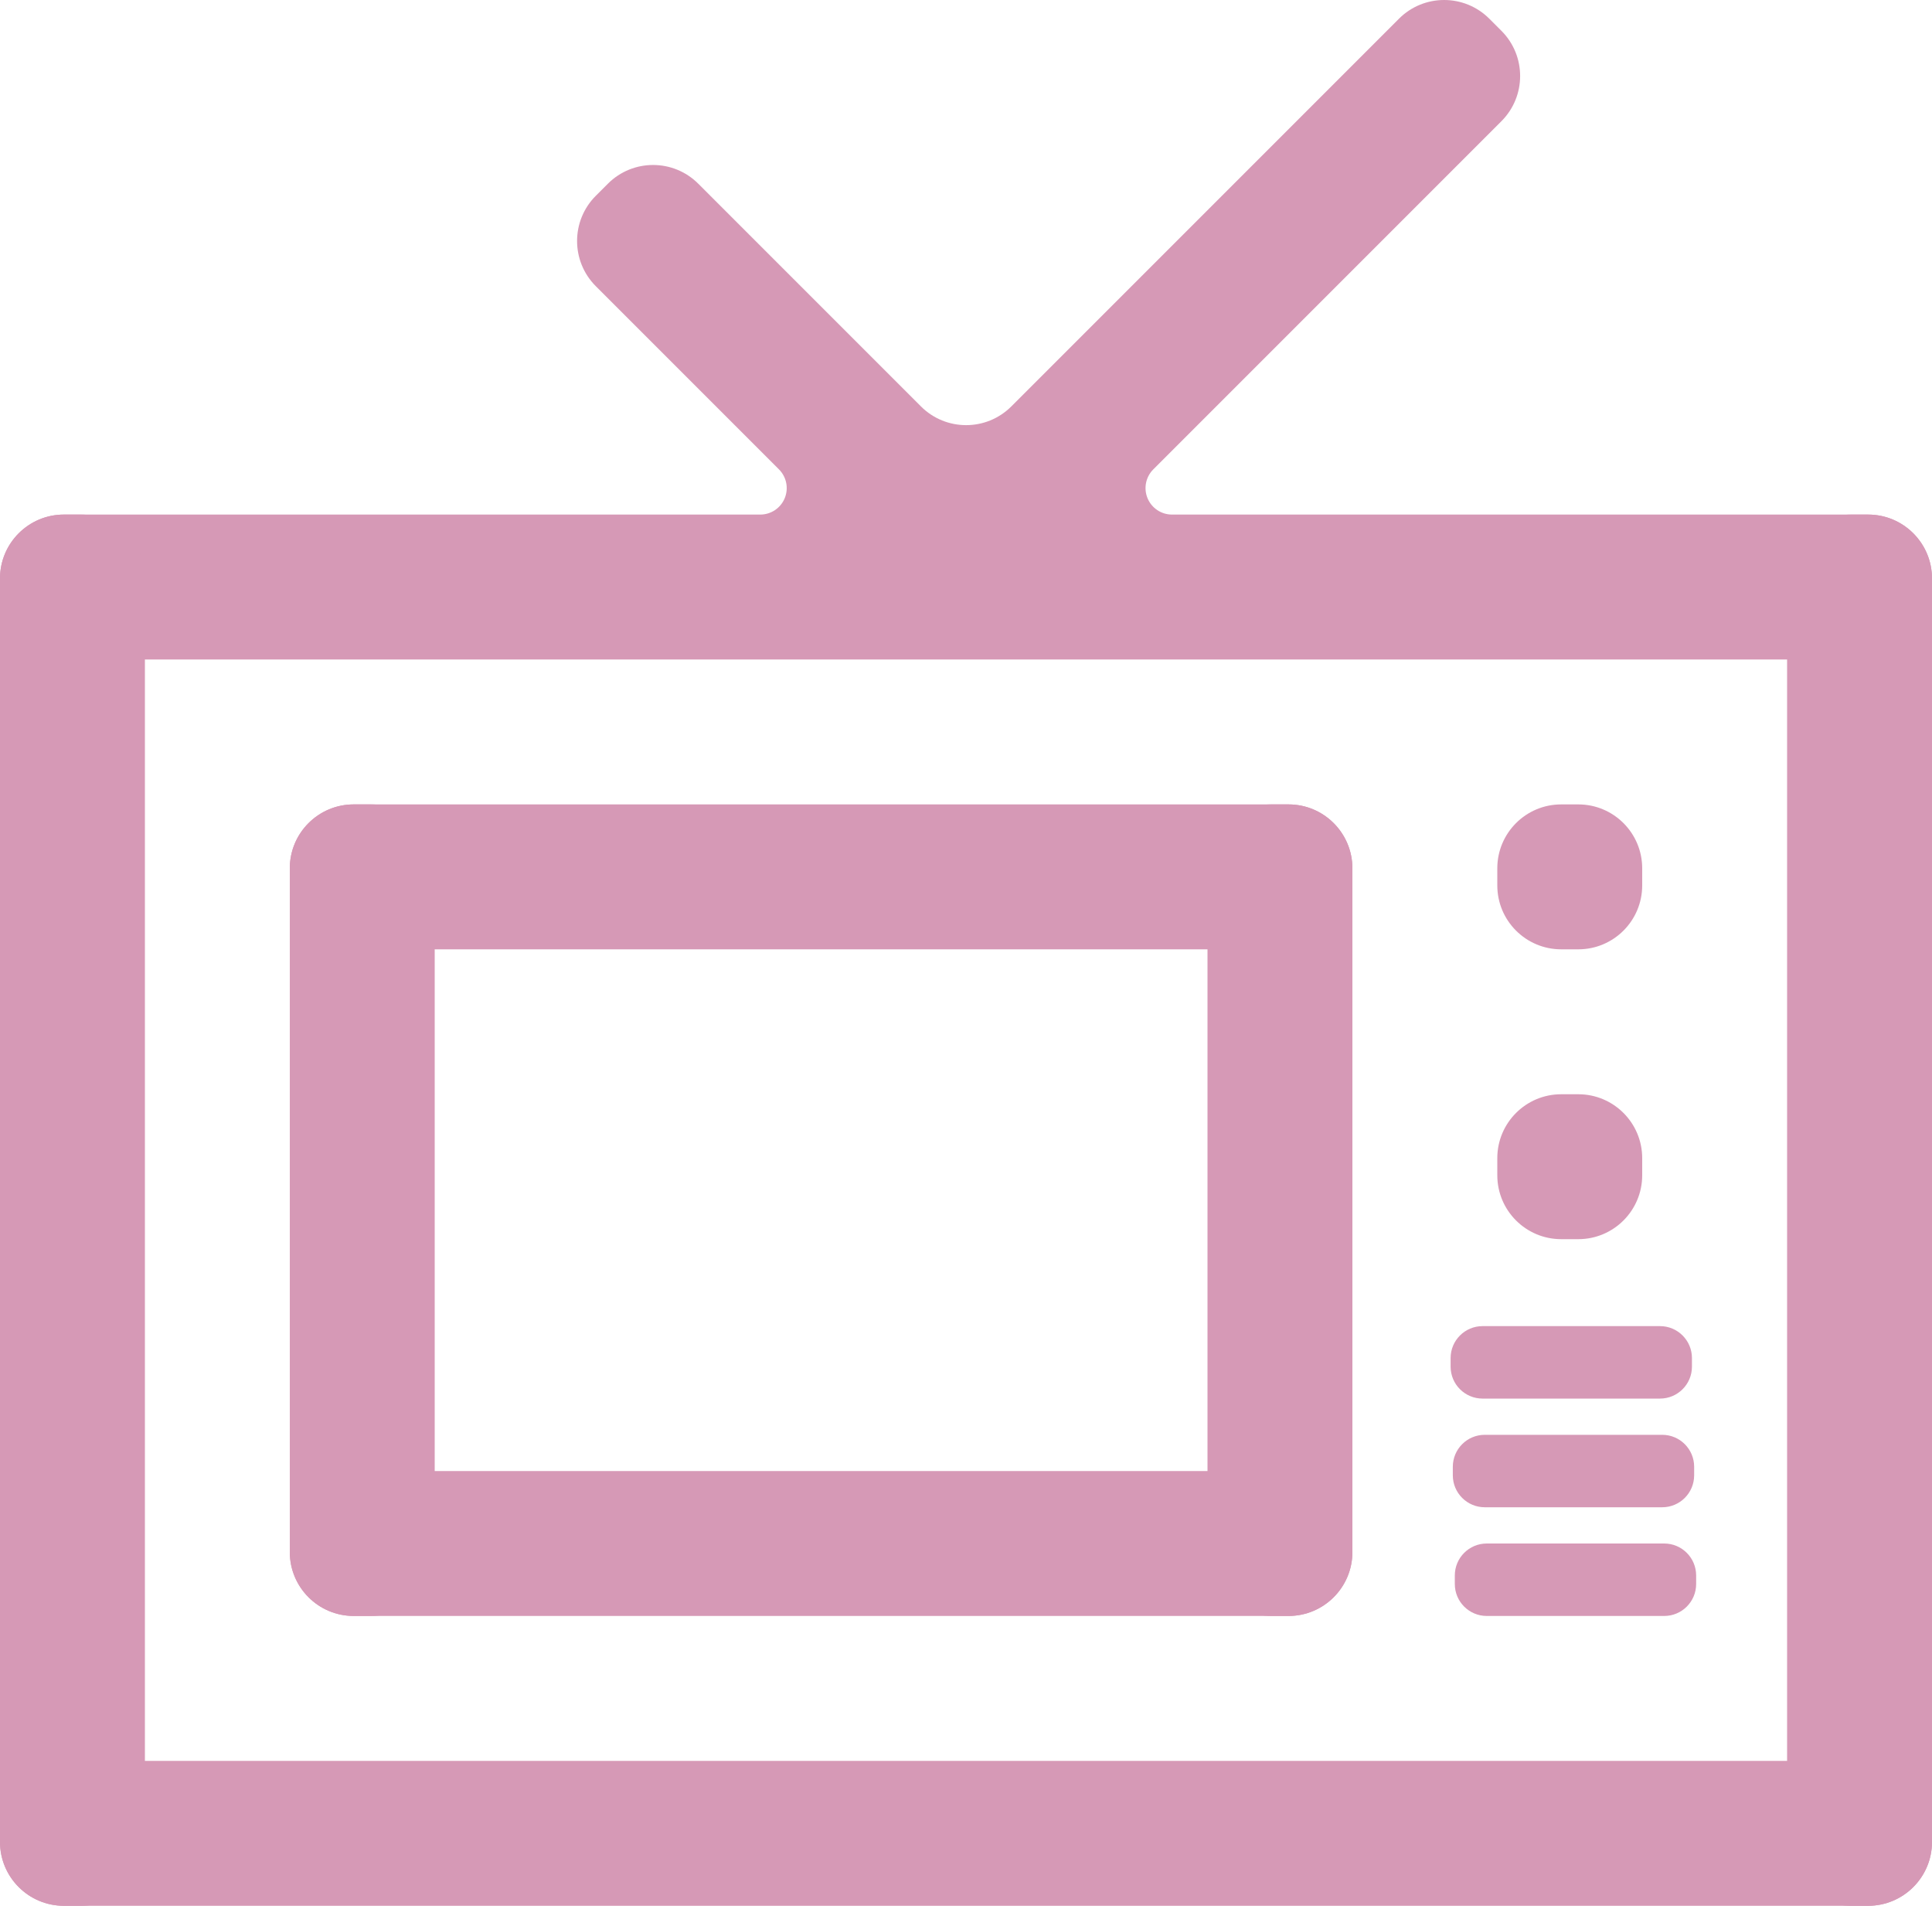
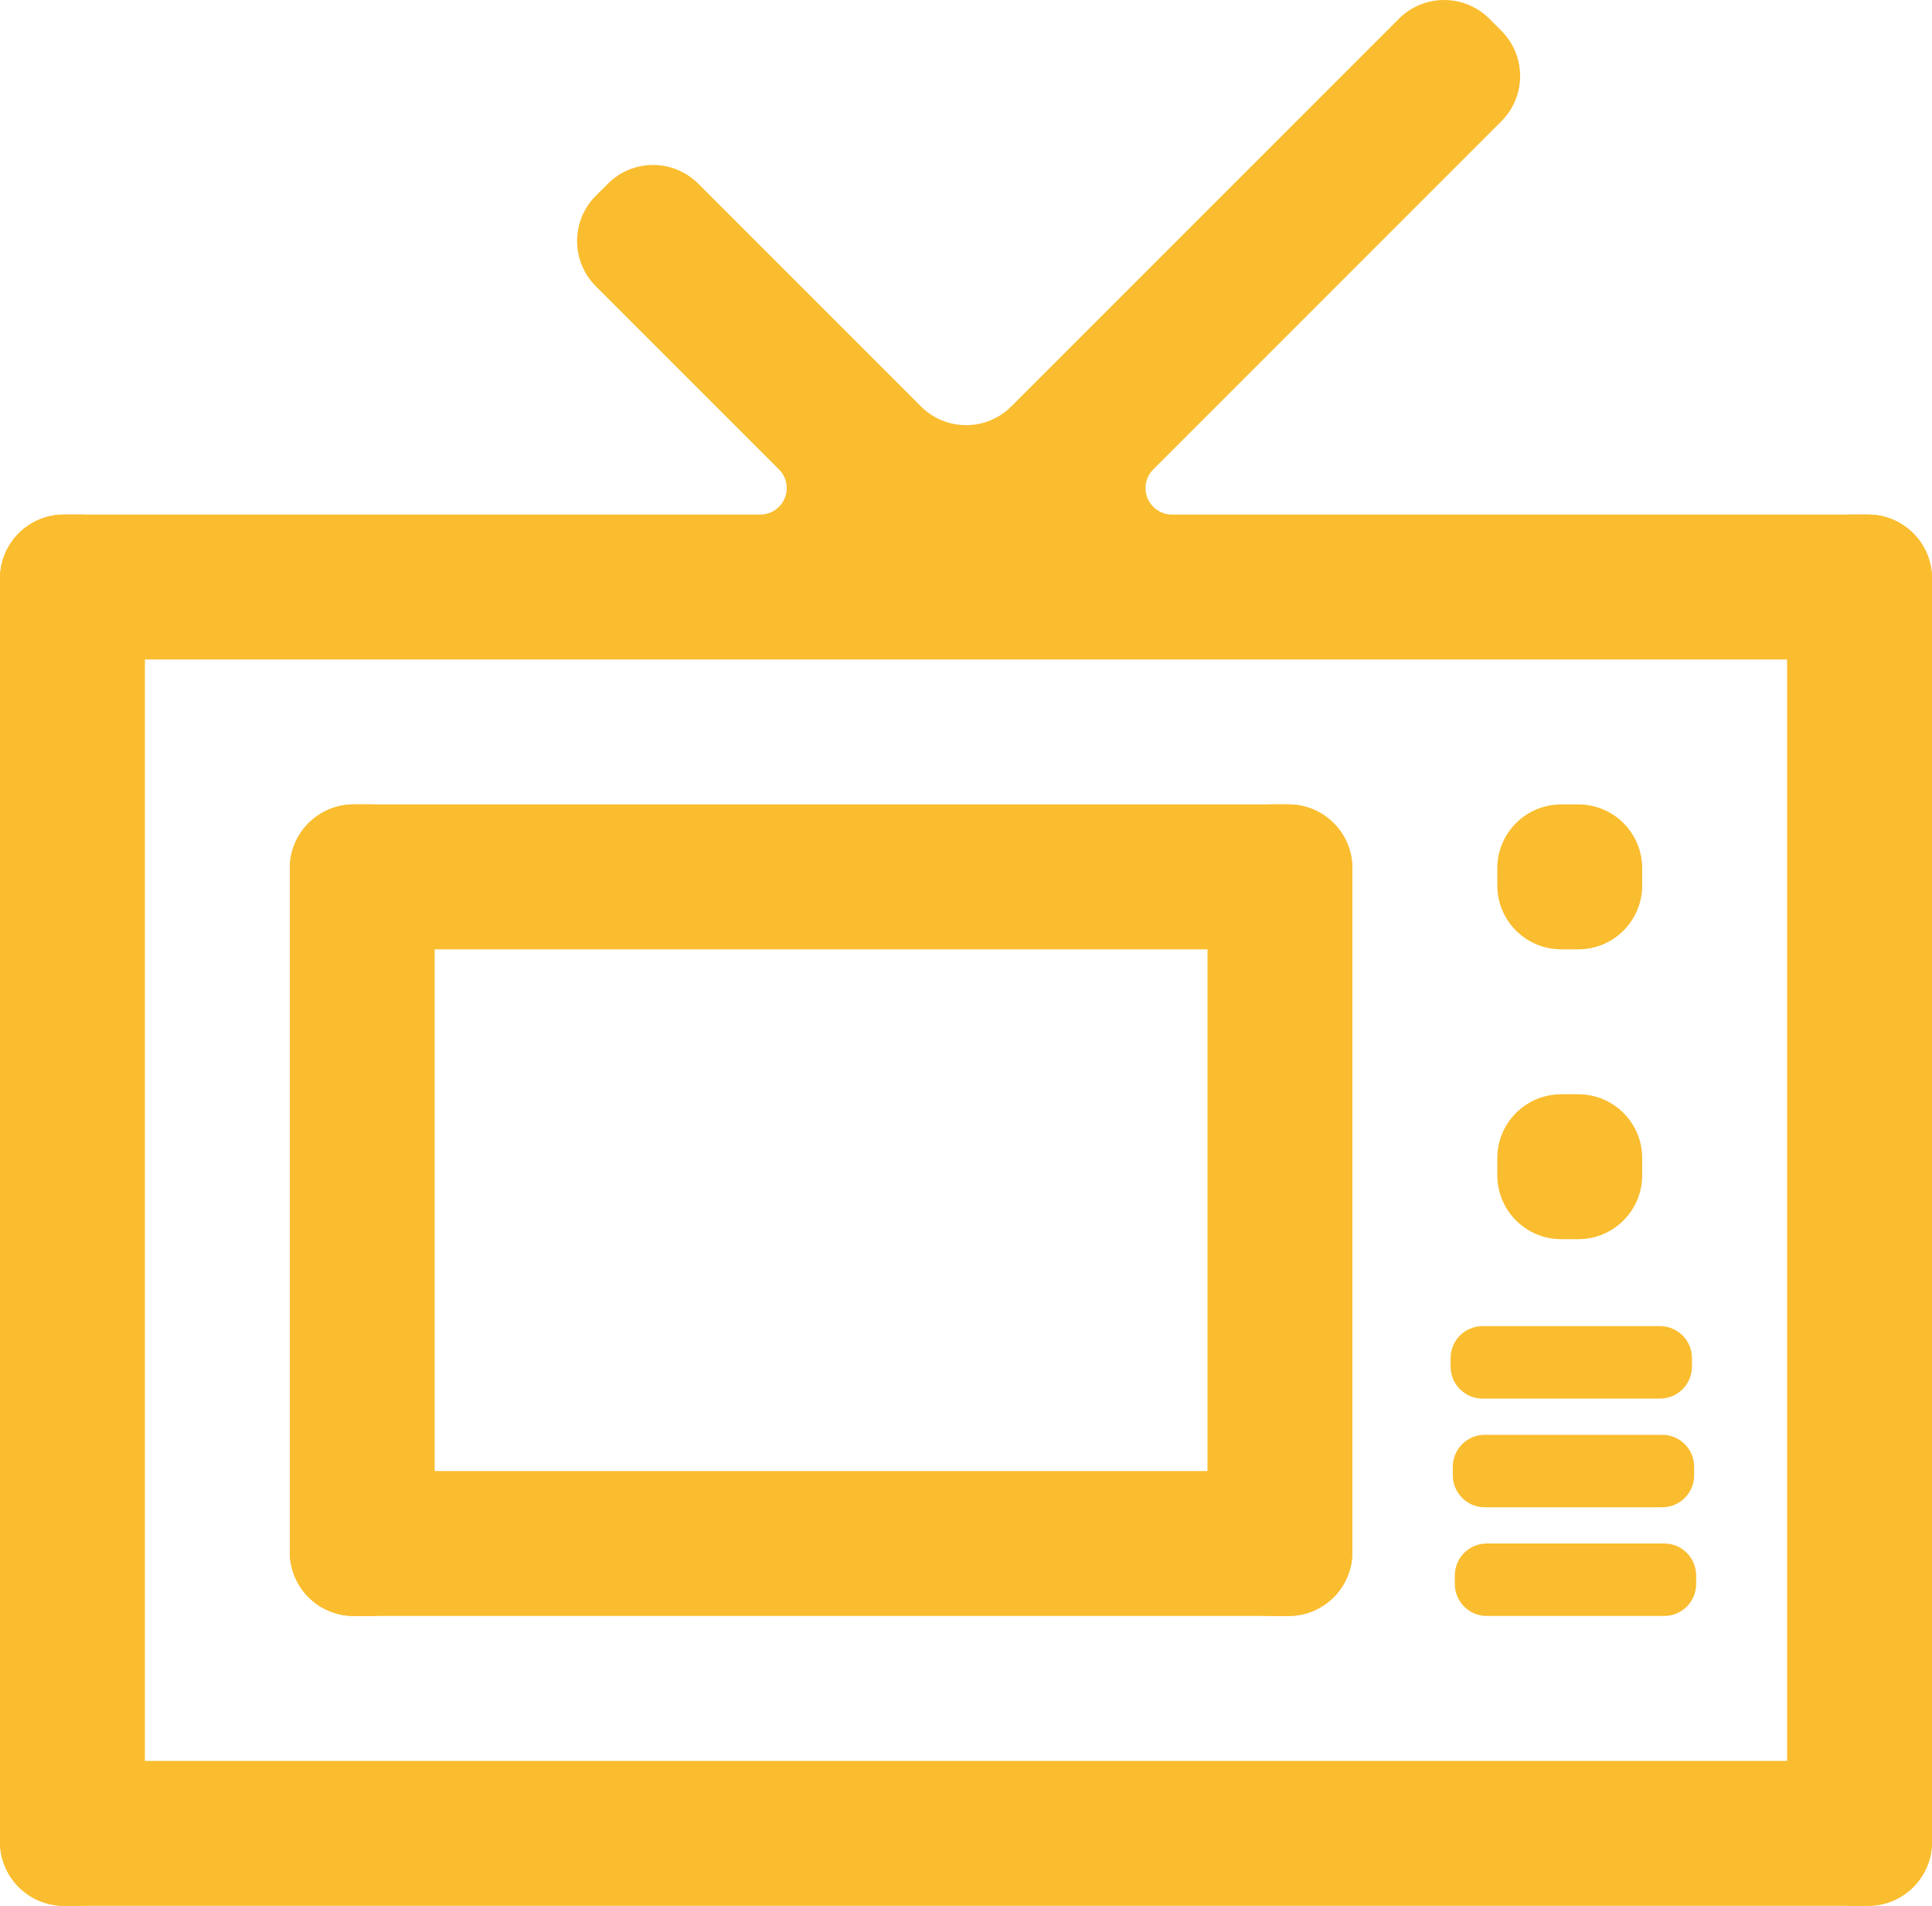
<svg xmlns="http://www.w3.org/2000/svg" width="200mm" height="197.26mm" viewBox="0 0 200 197.26" version="1.1" id="svg5">
  <defs id="defs2">
    </defs>
  <g id="layer1" transform="translate(0,-2.73985)">
-     <path id="rect840" style="fill:#d699b6;fill-opacity:1;stroke-width:0.263" d="m 105.711,-99.096 v 56.751 a 6.615,6.615 135 0 1 -6.615,6.615 H 66.495 a 6.615,6.615 135 0 0 -6.615,6.615 v 1.771 a 6.615,6.615 45 0 0 6.615,6.615 h 26.817 a 2.74,2.74 67.5 0 1 1.937,4.677 L 44.275,34.921 a 6.615,6.615 90 0 0 0,9.354 l 1.252,1.252 a 6.615,6.615 180 0 0 9.354,0 L 186.949,-86.54 a 6.615,6.615 90 0 0 0,-9.354 l -1.252,-1.252 a 6.615,6.615 1.000314e-5 0 0 -9.354,-2e-6 l -50.955,50.955 a 2.74,2.74 22.5 0 1 -4.677,-1.937 v -50.967 a 6.615,6.615 45 0 0 -6.615,-6.615 h -1.771 a 6.615,6.615 135 0 0 -6.615,6.615 z" transform="rotate(45)" />
-     <path style="fill:#d699b6;fill-opacity:1;stroke-width:0.243" id="rect1727-3" width="200" height="15" x="0" y="185" d="M 6.615,185 H 193.385 A 6.615,6.615 45 0 1 200,191.615 v 1.771 A 6.615,6.615 135 0 1 193.385,200 H 6.615 A 6.615,6.615 45 0 1 0,193.385 v -1.771 A 6.615,6.615 135 0 1 6.615,185 Z" />
-     <path style="fill:#d699b6;fill-opacity:1;stroke-width:0.395" id="rect1751" width="15" height="144" x="0" y="56" d="M 6.615,56 H 8.385 A 6.615,6.615 45 0 1 15,62.615 V 193.385 A 6.615,6.615 135 0 1 8.385,200 H 6.615 A 6.615,6.615 45 0 1 0,193.385 V 62.615 A 6.615,6.615 135 0 1 6.615,56 Z" />
-     <path style="fill:#d699b6;fill-opacity:1;stroke-width:0.395" id="rect1751-6" width="15" height="144" x="185" y="56" d="m 191.615,56 h 1.771 A 6.615,6.615 45 0 1 200,62.615 V 193.385 A 6.615,6.615 135 0 1 193.385,200 h -1.771 A 6.615,6.615 45 0 1 185,193.385 V 62.615 A 6.615,6.615 135 0 1 191.615,56 Z" />
-     <path style="fill:#d699b6;fill-opacity:1;stroke-width:0.249" id="rect1775" width="15" height="84" x="30" y="86" d="m 36.615,86 h 1.771 A 6.615,6.615 45 0 1 45,92.615 V 163.385 A 6.615,6.615 135 0 1 38.385,170 H 36.615 A 6.615,6.615 45 0 1 30,163.385 V 92.615 A 6.615,6.615 135 0 1 36.615,86 Z" />
-     <path style="fill:#d699b6;fill-opacity:1;stroke-width:0.249" id="rect1775-7" width="15" height="84" x="125" y="86" d="m 131.615,86 h 1.771 A 6.615,6.615 45 0 1 140,92.615 V 163.385 A 6.615,6.615 135 0 1 133.385,170 h -1.771 A 6.615,6.615 45 0 1 125,163.385 V 92.615 A 6.615,6.615 135 0 1 131.615,86 Z" />
-     <path style="fill:#d699b6;fill-opacity:1;stroke-width:0.413" id="rect1808" width="110" height="15" x="30" y="86" d="M 36.615,86 H 133.385 A 6.615,6.615 45 0 1 140,92.615 v 1.771 A 6.615,6.615 135 0 1 133.385,101 l -96.771,0 A 6.615,6.615 45 0 1 30,94.385 V 92.615 A 6.615,6.615 135 0 1 36.615,86 Z" />
-     <path style="fill:#d699b6;fill-opacity:1;stroke-width:0.413" id="rect1808-5" width="110" height="15" x="30" y="155" d="M 36.615,155 H 133.385 A 6.615,6.615 45 0 1 140,161.615 v 1.771 A 6.615,6.615 135 0 1 133.385,170 H 36.615 A 6.615,6.615 45 0 1 30,163.385 v -1.771 A 6.615,6.615 135 0 1 36.615,155 Z" />
-     <path style="fill:#d699b6;fill-opacity:1;stroke-width:0.206" id="rect1836" width="15" height="15" x="155" y="86" d="m 161.615,86 h 1.771 A 6.615,6.615 45 0 1 170,92.615 v 1.771 A 6.615,6.615 135 0 1 163.385,101 h -1.771 A 6.615,6.615 45 0 1 155,94.385 V 92.615 A 6.615,6.615 135 0 1 161.615,86 Z" />
-     <path style="fill:#d699b6;fill-opacity:1;stroke-width:0.206" id="rect1836-3" width="15" height="15" x="155" y="116" d="m 161.615,116 h 1.771 A 6.615,6.615 45 0 1 170,122.615 v 1.771 A 6.615,6.615 135 0 1 163.385,131 h -1.771 A 6.615,6.615 45 0 1 155,124.385 v -1.771 A 6.615,6.615 135 0 1 161.615,116 Z" />
-     <path style="fill:#d699b6;fill-opacity:1;stroke-width:0.247" id="rect1860" width="24.984" height="7.5" x="150.166" y="140" d="m 153.474,140 h 18.369 a 3.307,3.307 45 0 1 3.307,3.307 v 0.885 A 3.307,3.307 135 0 1 171.843,147.5 h -18.369 a 3.307,3.307 45 0 1 -3.307,-3.307 v -0.885 A 3.307,3.307 135 0 1 153.474,140 Z" />
-     <path style="fill:#d699b6;fill-opacity:1;stroke-width:0.247" id="rect1860-5" width="24.984" height="7.5" x="150.395" y="151.25" d="m 153.702,151.25 h 18.369 a 3.307,3.307 45 0 1 3.307,3.307 v 0.885 a 3.307,3.307 135 0 1 -3.307,3.307 h -18.369 a 3.307,3.307 45 0 1 -3.307,-3.307 v -0.885 a 3.307,3.307 135 0 1 3.307,-3.307 z" />
-     <path style="fill:#d699b6;fill-opacity:1;stroke-width:0.247" id="rect1860-6" width="24.984" height="7.5" x="150.601" y="162.5" d="m 153.908,162.5 h 18.369 a 3.307,3.307 45 0 1 3.307,3.307 v 0.885 A 3.307,3.307 135 0 1 172.278,170 h -18.369 a 3.307,3.307 45 0 1 -3.307,-3.307 v -0.885 A 3.307,3.307 135 0 1 153.908,162.5 Z" />
+     <path id="rect840" style="fill:#fabd2f;fill-opacity:1;stroke-width:0.263" d="m 105.711,-99.096 v 56.751 a 6.615,6.615 135 0 1 -6.615,6.615 H 66.495 a 6.615,6.615 135 0 0 -6.615,6.615 v 1.771 a 6.615,6.615 45 0 0 6.615,6.615 h 26.817 a 2.74,2.74 67.5 0 1 1.937,4.677 L 44.275,34.921 a 6.615,6.615 90 0 0 0,9.354 l 1.252,1.252 a 6.615,6.615 180 0 0 9.354,0 L 186.949,-86.54 a 6.615,6.615 90 0 0 0,-9.354 l -1.252,-1.252 a 6.615,6.615 1.000314e-5 0 0 -9.354,-2e-6 l -50.955,50.955 a 2.74,2.74 22.5 0 1 -4.677,-1.937 v -50.967 a 6.615,6.615 45 0 0 -6.615,-6.615 h -1.771 a 6.615,6.615 135 0 0 -6.615,6.615 z" transform="rotate(45)" />
+     <path style="fill:#fabd2f;fill-opacity:1;stroke-width:0.243" id="rect1727-3" width="200" height="15" x="0" y="185" d="M 6.615,185 H 193.385 A 6.615,6.615 45 0 1 200,191.615 v 1.771 A 6.615,6.615 135 0 1 193.385,200 H 6.615 A 6.615,6.615 45 0 1 0,193.385 v -1.771 A 6.615,6.615 135 0 1 6.615,185 Z" />
+     <path style="fill:#fabd2f;fill-opacity:1;stroke-width:0.395" id="rect1751" width="15" height="144" x="0" y="56" d="M 6.615,56 H 8.385 A 6.615,6.615 45 0 1 15,62.615 V 193.385 A 6.615,6.615 135 0 1 8.385,200 H 6.615 A 6.615,6.615 45 0 1 0,193.385 V 62.615 A 6.615,6.615 135 0 1 6.615,56 Z" />
+     <path style="fill:#fabd2f;fill-opacity:1;stroke-width:0.395" id="rect1751-6" width="15" height="144" x="185" y="56" d="m 191.615,56 h 1.771 A 6.615,6.615 45 0 1 200,62.615 V 193.385 A 6.615,6.615 135 0 1 193.385,200 h -1.771 A 6.615,6.615 45 0 1 185,193.385 V 62.615 A 6.615,6.615 135 0 1 191.615,56 Z" />
+     <path style="fill:#fabd2f;fill-opacity:1;stroke-width:0.249" id="rect1775" width="15" height="84" x="30" y="86" d="m 36.615,86 h 1.771 A 6.615,6.615 45 0 1 45,92.615 V 163.385 A 6.615,6.615 135 0 1 38.385,170 H 36.615 A 6.615,6.615 45 0 1 30,163.385 V 92.615 A 6.615,6.615 135 0 1 36.615,86 Z" />
+     <path style="fill:#fabd2f;fill-opacity:1;stroke-width:0.249" id="rect1775-7" width="15" height="84" x="125" y="86" d="m 131.615,86 h 1.771 A 6.615,6.615 45 0 1 140,92.615 V 163.385 A 6.615,6.615 135 0 1 133.385,170 h -1.771 A 6.615,6.615 45 0 1 125,163.385 V 92.615 A 6.615,6.615 135 0 1 131.615,86 Z" />
+     <path style="fill:#fabd2f;fill-opacity:1;stroke-width:0.413" id="rect1808" width="110" height="15" x="30" y="86" d="M 36.615,86 H 133.385 A 6.615,6.615 45 0 1 140,92.615 v 1.771 A 6.615,6.615 135 0 1 133.385,101 l -96.771,0 A 6.615,6.615 45 0 1 30,94.385 V 92.615 A 6.615,6.615 135 0 1 36.615,86 Z" />
+     <path style="fill:#fabd2f;fill-opacity:1;stroke-width:0.413" id="rect1808-5" width="110" height="15" x="30" y="155" d="M 36.615,155 H 133.385 A 6.615,6.615 45 0 1 140,161.615 v 1.771 A 6.615,6.615 135 0 1 133.385,170 H 36.615 A 6.615,6.615 45 0 1 30,163.385 v -1.771 A 6.615,6.615 135 0 1 36.615,155 Z" />
+     <path style="fill:#fabd2f;fill-opacity:1;stroke-width:0.206" id="rect1836" width="15" height="15" x="155" y="86" d="m 161.615,86 h 1.771 A 6.615,6.615 45 0 1 170,92.615 v 1.771 A 6.615,6.615 135 0 1 163.385,101 h -1.771 A 6.615,6.615 45 0 1 155,94.385 V 92.615 A 6.615,6.615 135 0 1 161.615,86 Z" />
+     <path style="fill:#fabd2f;fill-opacity:1;stroke-width:0.206" id="rect1836-3" width="15" height="15" x="155" y="116" d="m 161.615,116 h 1.771 A 6.615,6.615 45 0 1 170,122.615 v 1.771 A 6.615,6.615 135 0 1 163.385,131 h -1.771 A 6.615,6.615 45 0 1 155,124.385 v -1.771 A 6.615,6.615 135 0 1 161.615,116 Z" />
+     <path style="fill:#fabd2f;fill-opacity:1;stroke-width:0.247" id="rect1860" width="24.984" height="7.5" x="150.166" y="140" d="m 153.474,140 h 18.369 a 3.307,3.307 45 0 1 3.307,3.307 v 0.885 A 3.307,3.307 135 0 1 171.843,147.5 h -18.369 a 3.307,3.307 45 0 1 -3.307,-3.307 v -0.885 A 3.307,3.307 135 0 1 153.474,140 Z" />
+     <path style="fill:#fabd2f;fill-opacity:1;stroke-width:0.247" id="rect1860-5" width="24.984" height="7.5" x="150.395" y="151.25" d="m 153.702,151.25 h 18.369 a 3.307,3.307 45 0 1 3.307,3.307 v 0.885 a 3.307,3.307 135 0 1 -3.307,3.307 h -18.369 a 3.307,3.307 45 0 1 -3.307,-3.307 v -0.885 a 3.307,3.307 135 0 1 3.307,-3.307 z" />
+     <path style="fill:#fabd2f;fill-opacity:1;stroke-width:0.247" id="rect1860-6" width="24.984" height="7.5" x="150.601" y="162.5" d="m 153.908,162.5 h 18.369 a 3.307,3.307 45 0 1 3.307,3.307 v 0.885 A 3.307,3.307 135 0 1 172.278,170 h -18.369 a 3.307,3.307 45 0 1 -3.307,-3.307 v -0.885 A 3.307,3.307 135 0 1 153.908,162.5 Z" />
  </g>
</svg>
